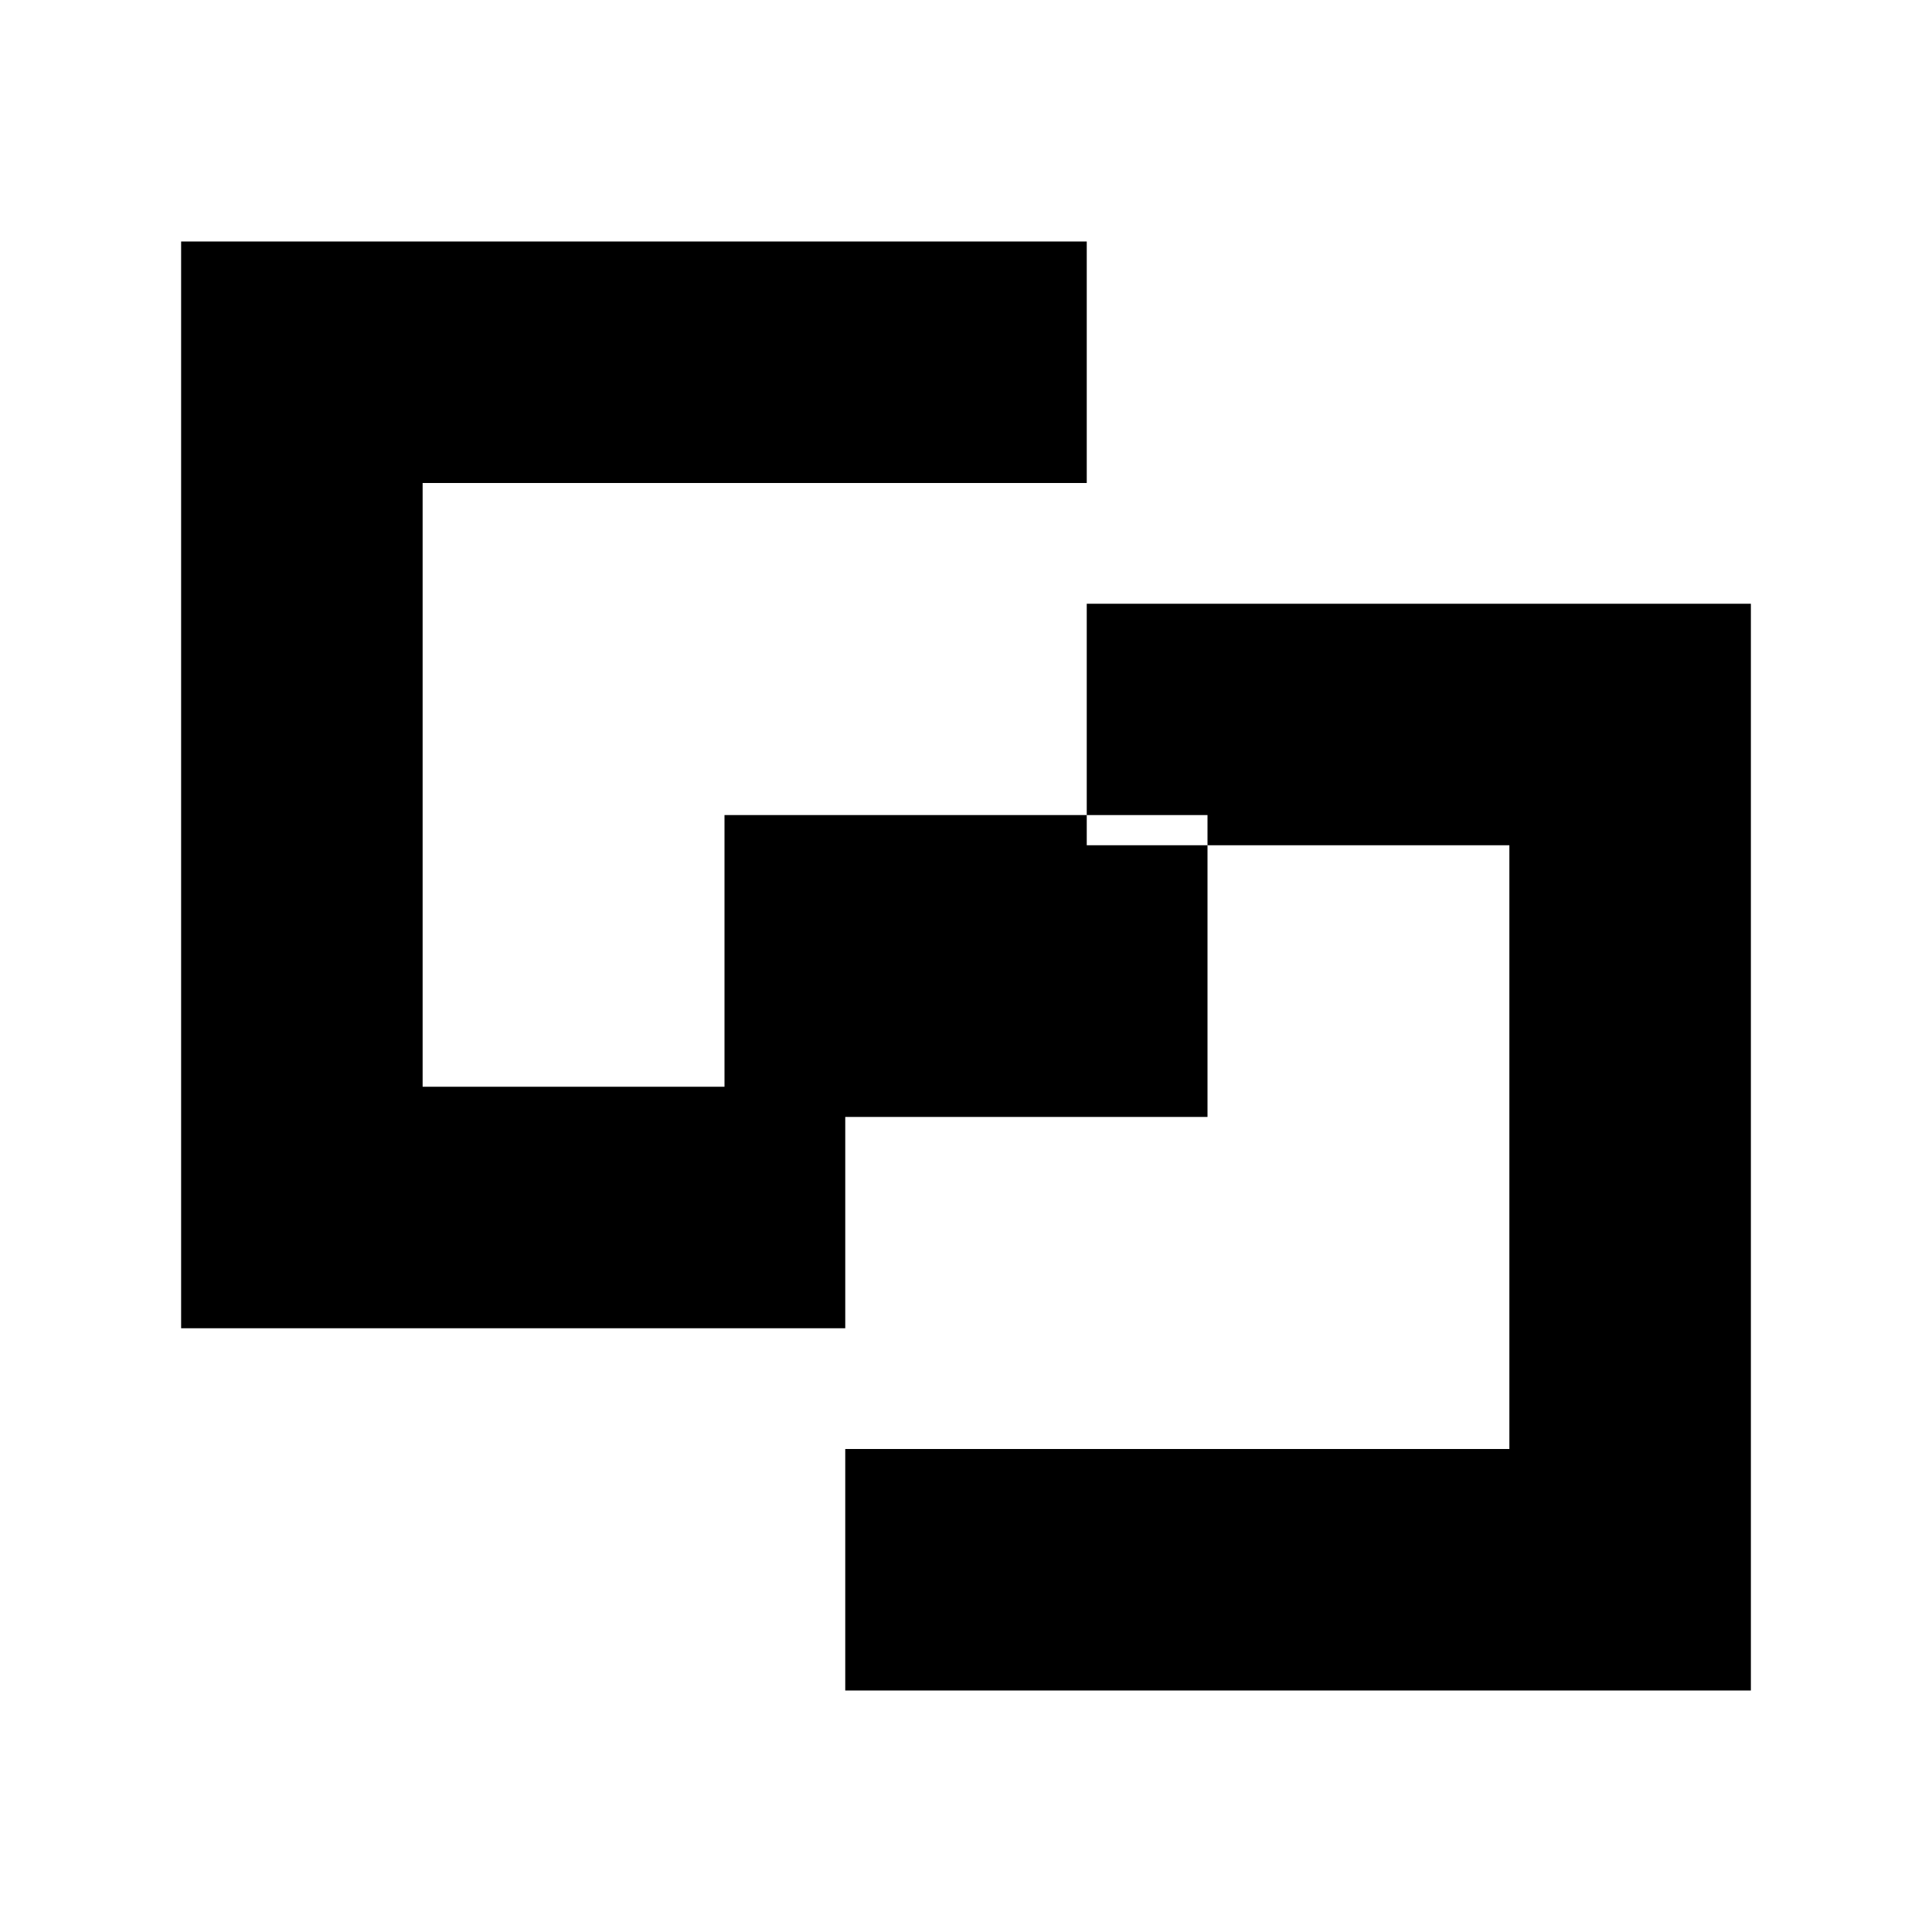
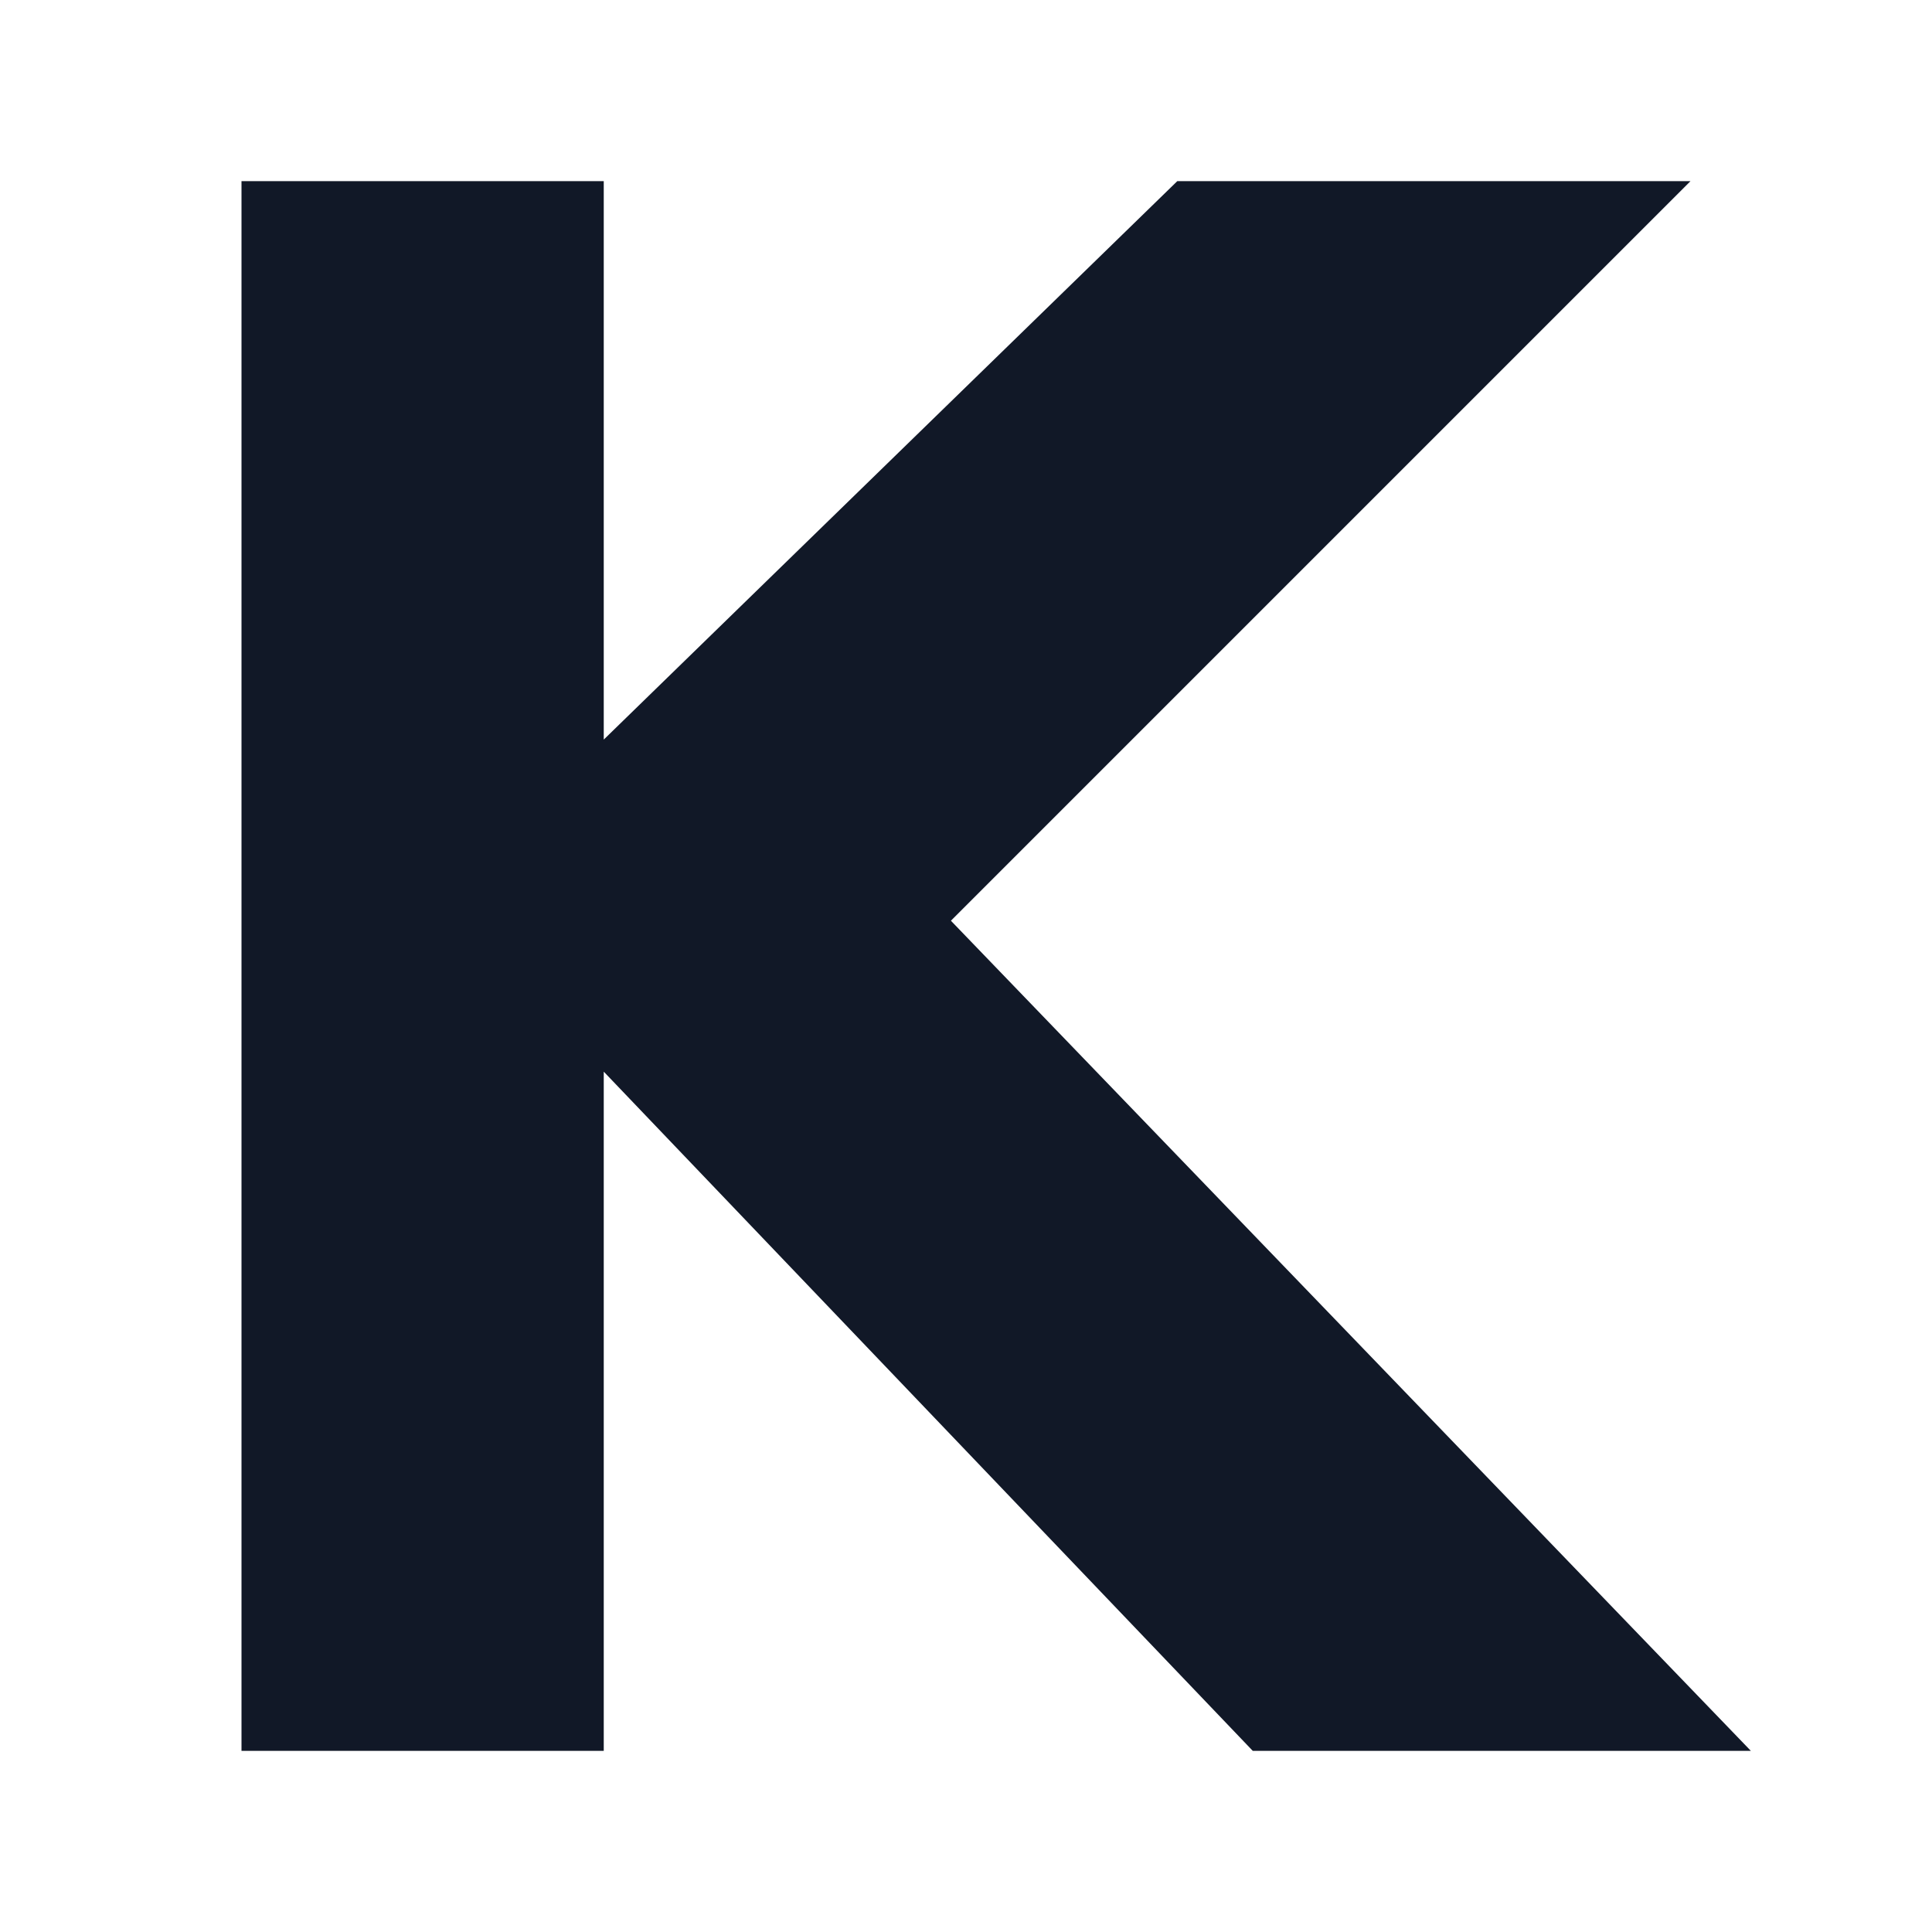
<svg xmlns="http://www.w3.org/2000/svg" width="64" height="64" viewBox="0 0 64 64" fill="none">
-   <path d="M6 8H36V16H14V36H28V44H6V8ZM58 20H36V28H50V48H28V56H58V20ZM24 27H40V37H24V27Z" fill="currentColor" />
+   <style>
+     :root { color: #111827; }
+     @media (prefers-color-scheme: dark) { :root { color: #F8FAFC; } }
+   </style>
+   <path d="M8 6H20V24.5L39 6H56L31.5 30.5L58 58H41.5L20 35.5V58H8V6Z" fill="currentColor" />
</svg>
